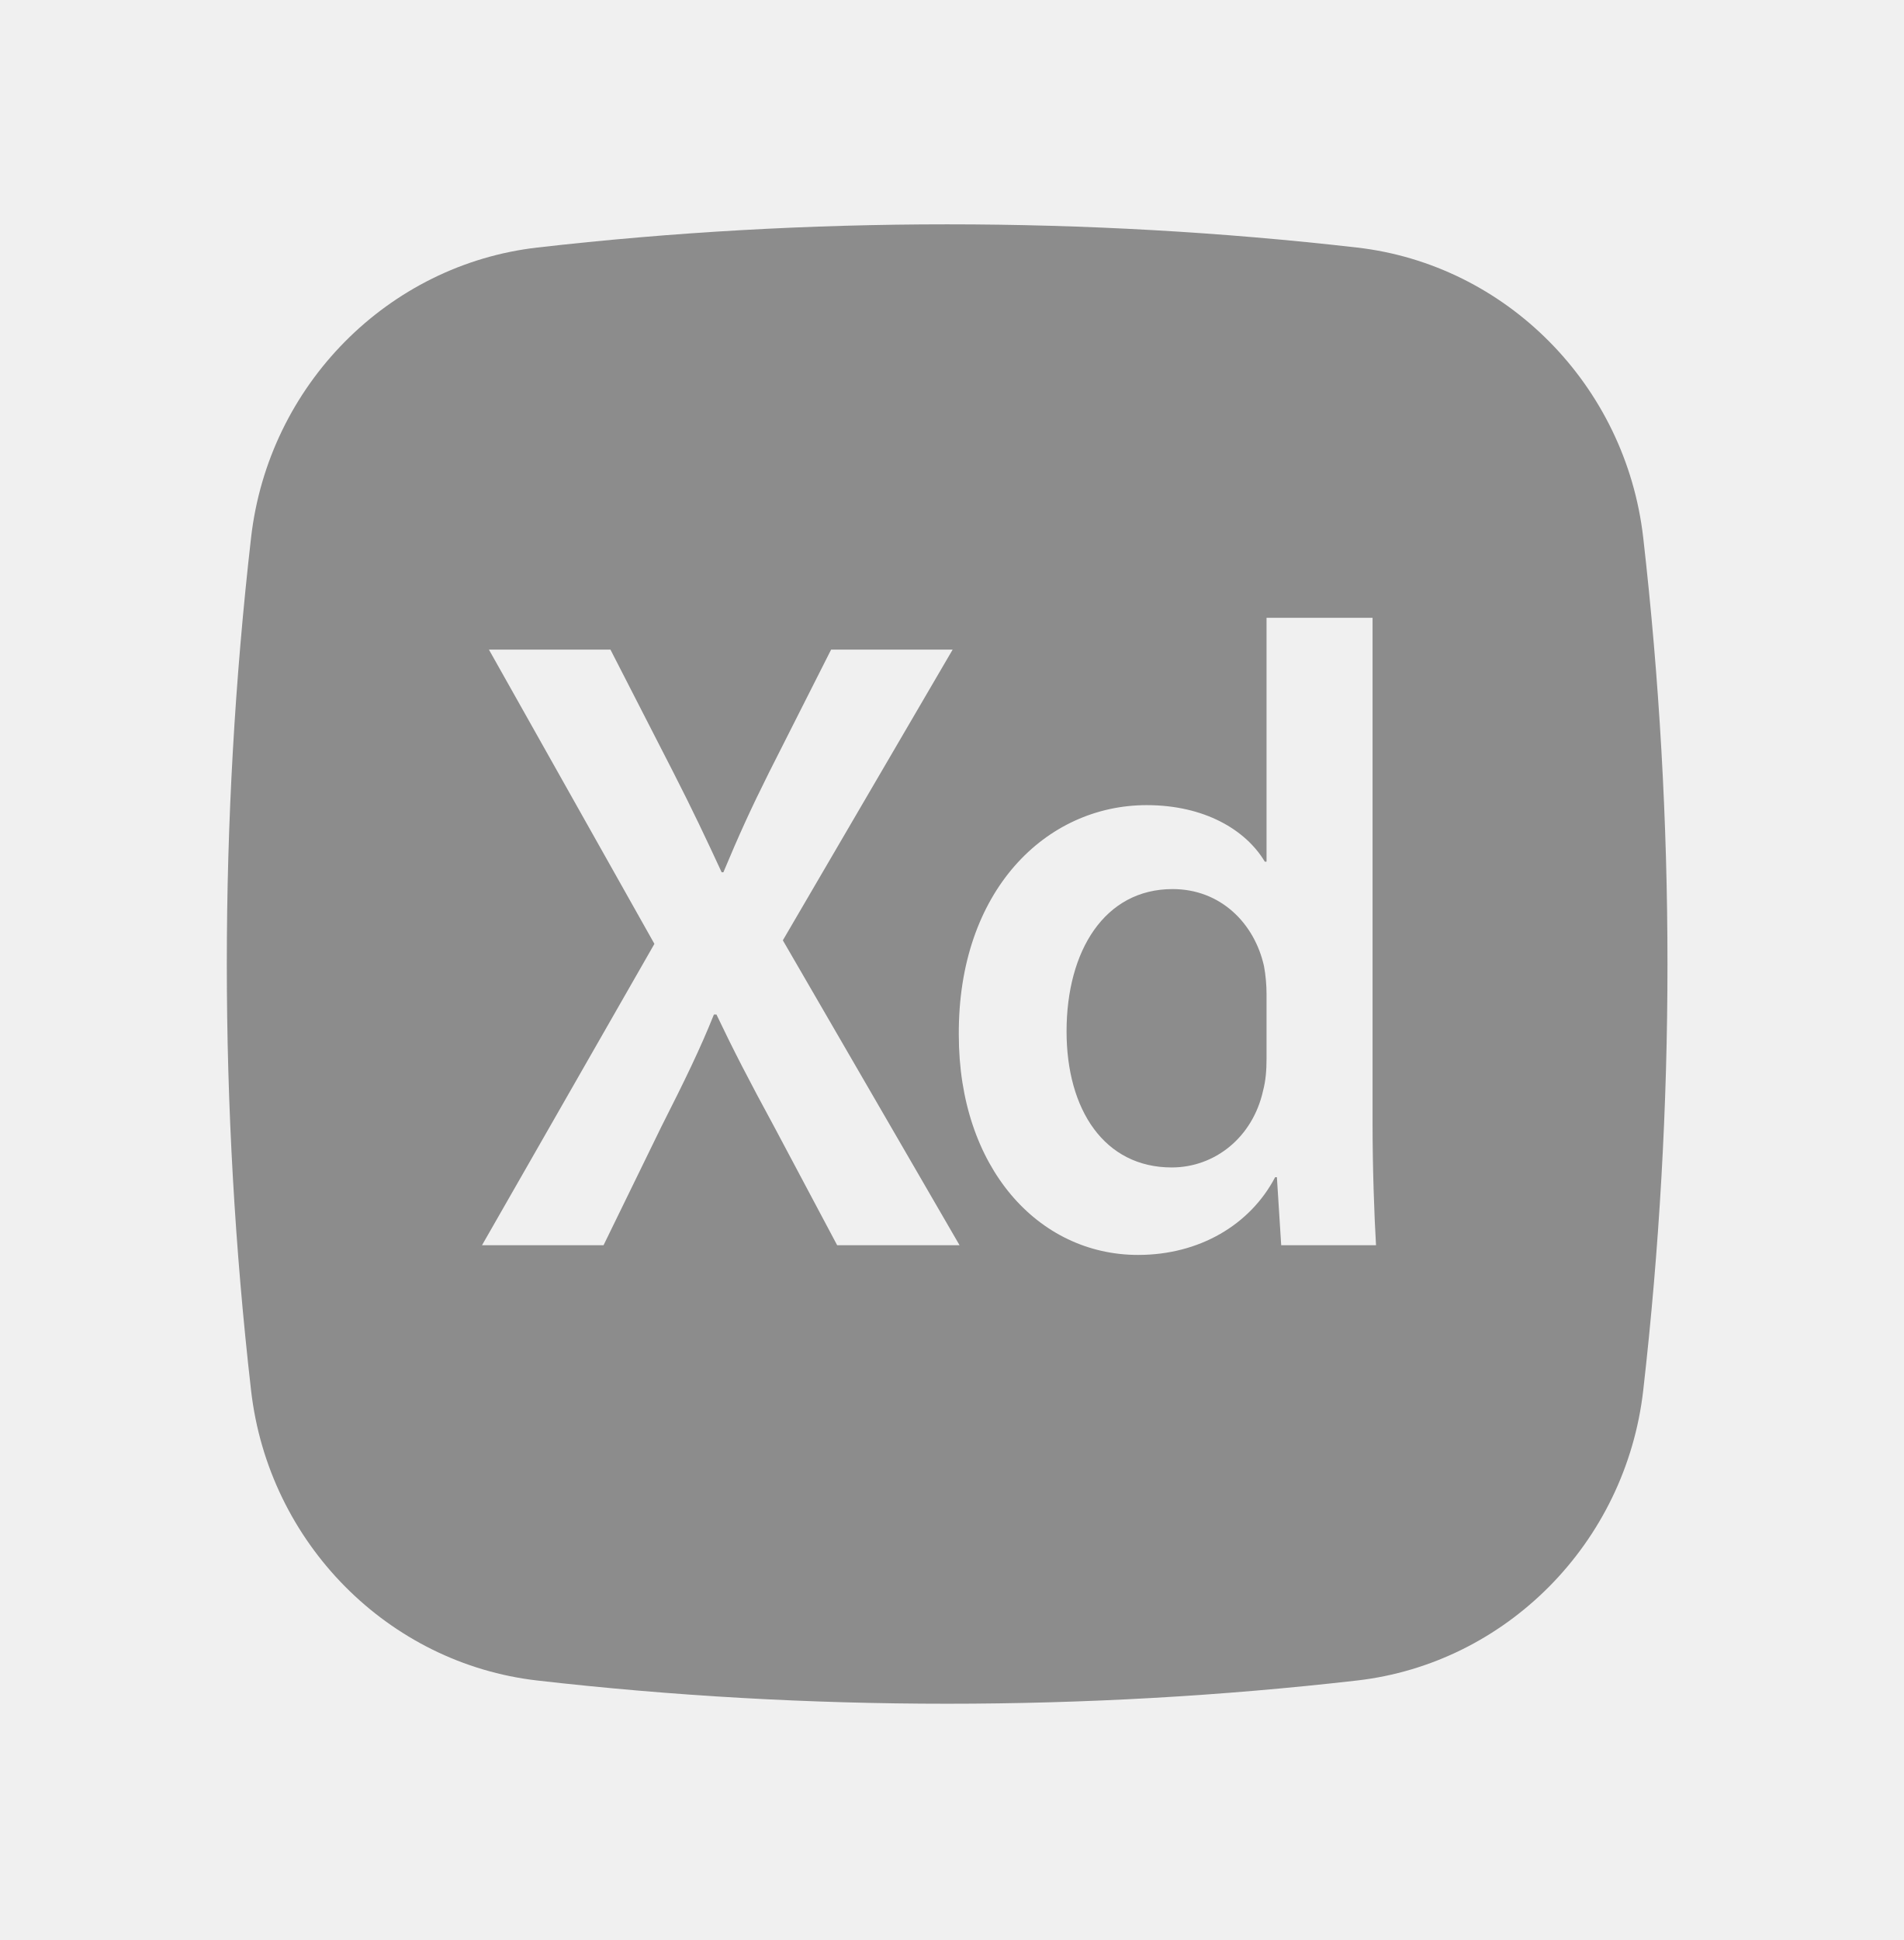
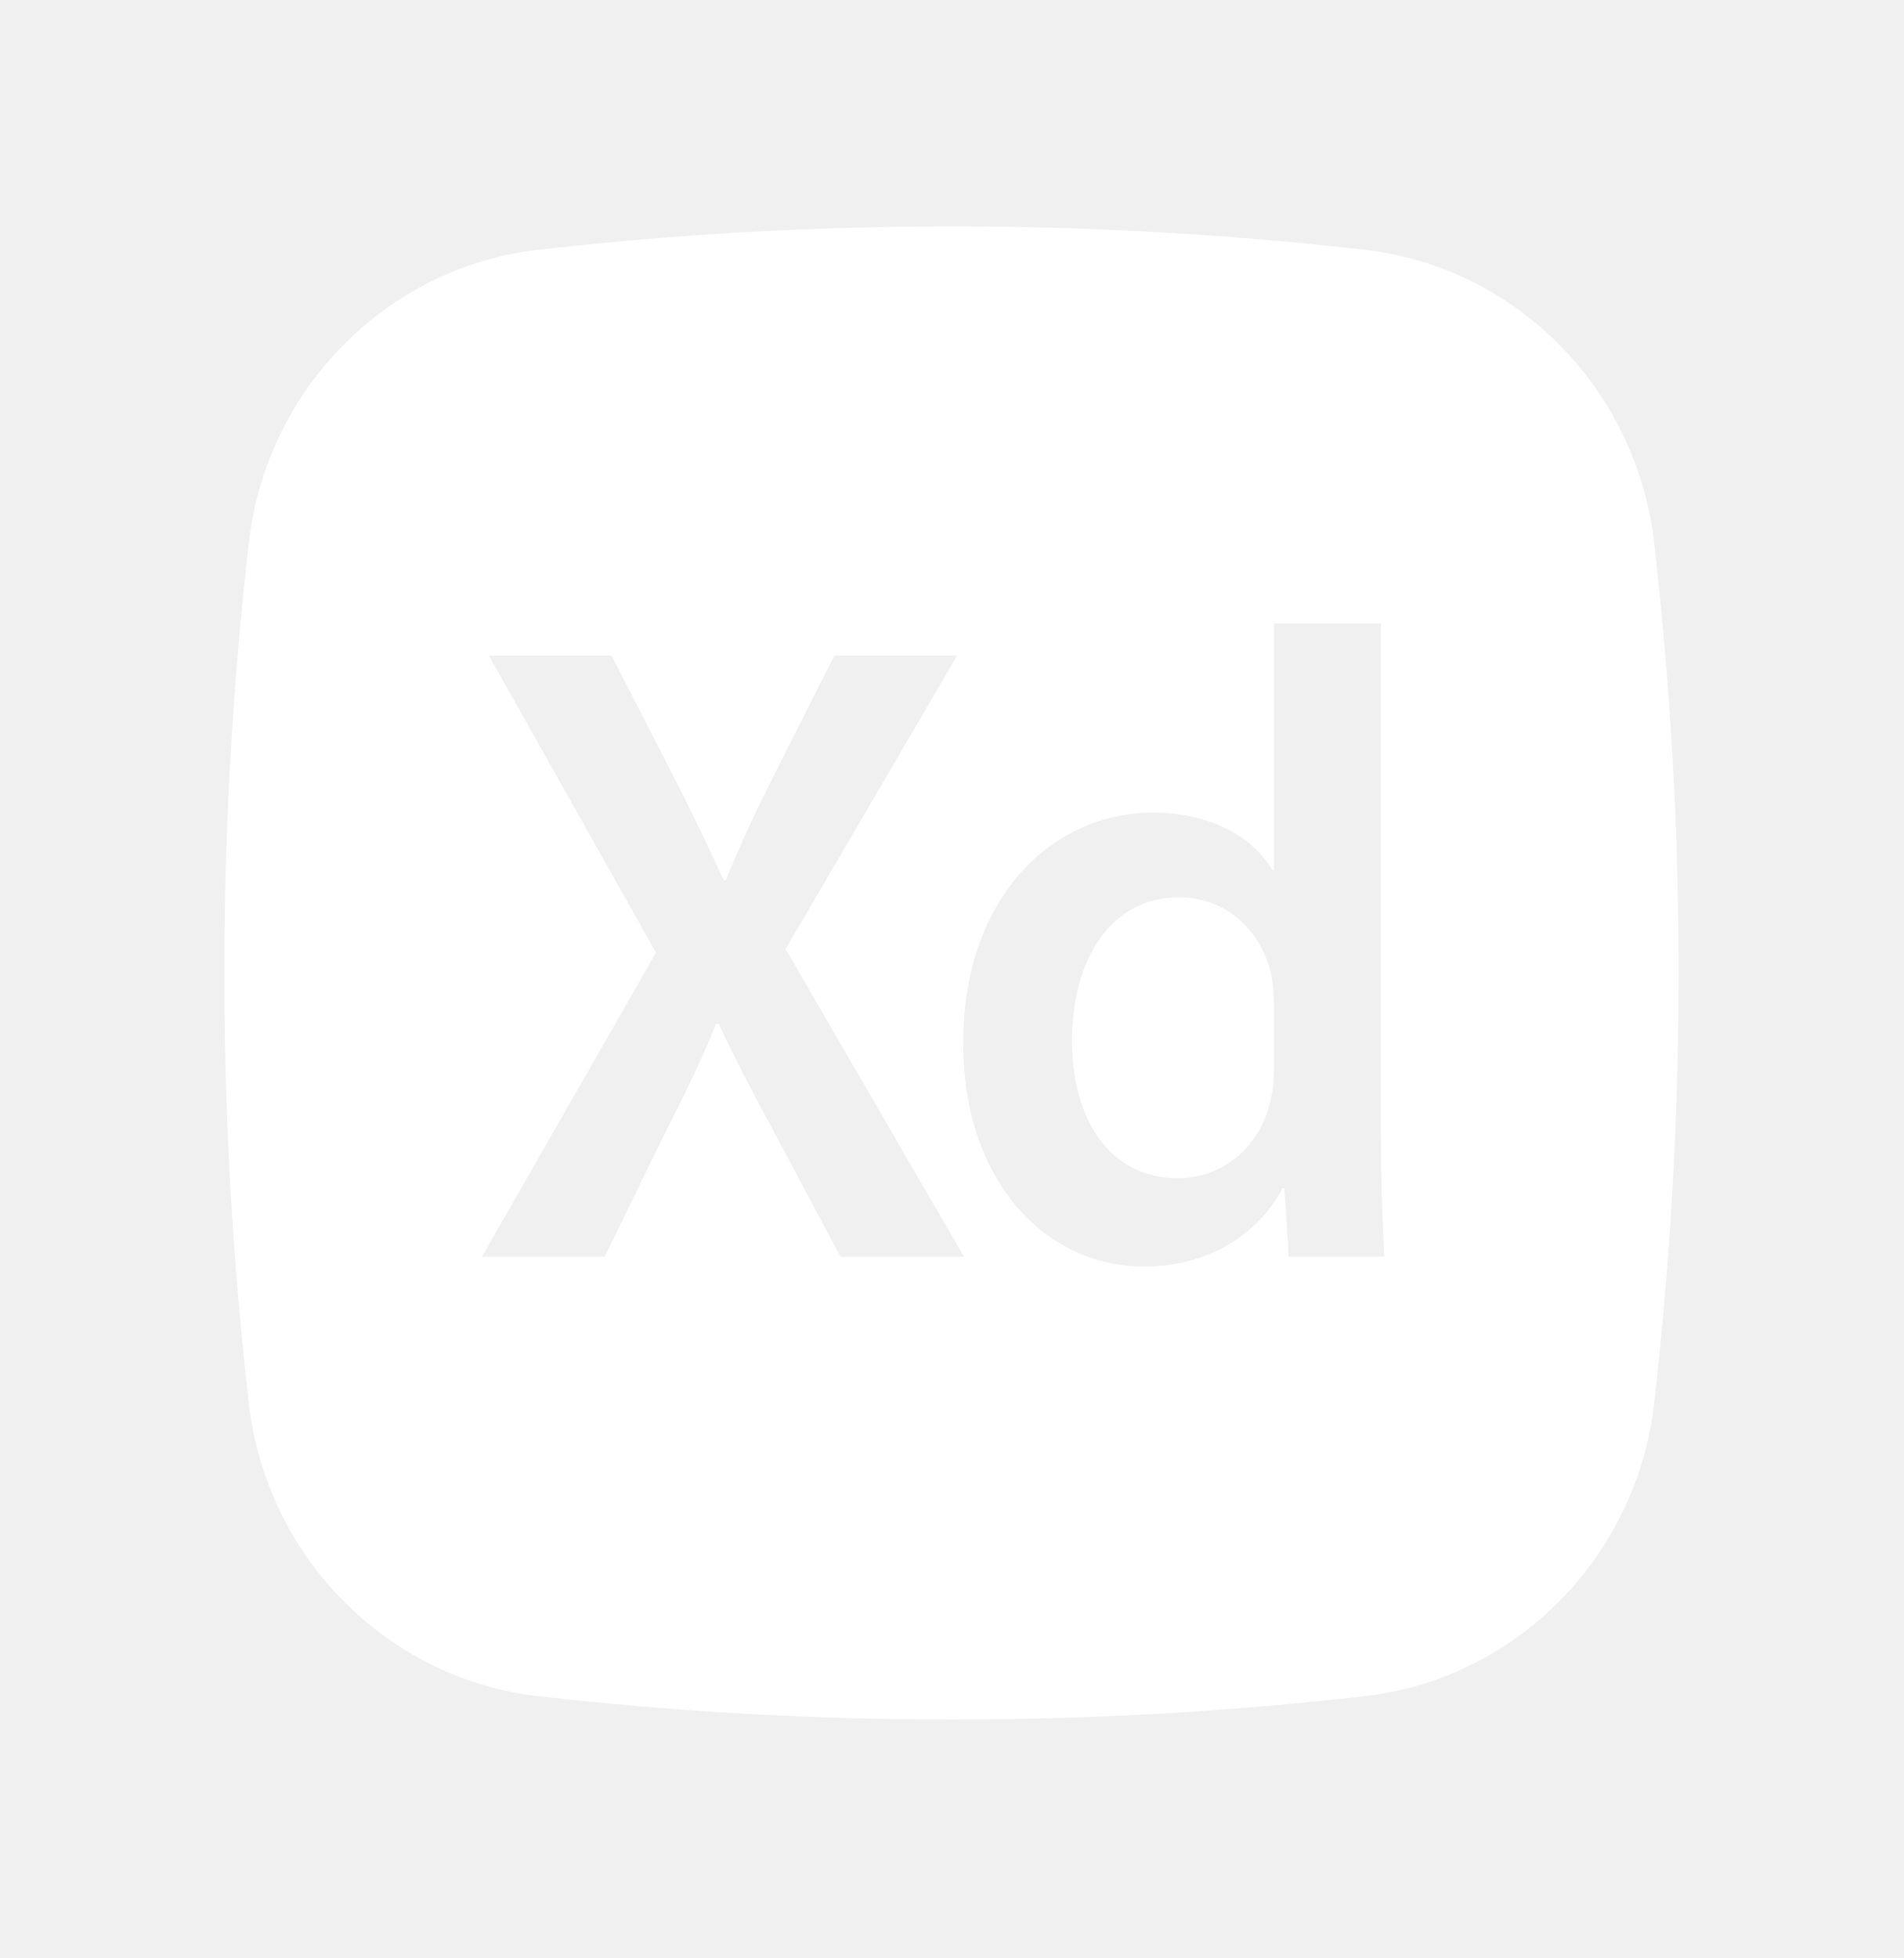
- <svg xmlns="http://www.w3.org/2000/svg" width="106" height="108" viewBox="0 0 106 108" fill="none">
-   <path d="M70.328 60.712C70.472 60.17 70.52 59.58 70.52 58.941V55.349C70.52 54.857 70.472 54.267 70.376 53.775C69.848 51.414 67.976 49.495 65.288 49.495C61.497 49.495 59.385 52.939 59.385 57.416C59.385 61.794 61.497 64.992 65.24 64.992C67.64 64.992 69.752 63.319 70.328 60.712Z" fill="#8C8C8C" />
-   <path fill-rule="evenodd" clip-rule="evenodd" d="M29.914 13.781C44.959 12.058 60.513 12.058 75.558 13.781C83.841 14.73 90.522 21.42 91.494 29.94C93.293 45.705 93.293 61.631 91.494 77.396C90.522 85.916 83.841 92.605 75.558 93.554C60.513 95.278 44.959 95.278 29.914 93.554C21.631 92.605 14.95 85.916 13.978 77.396C12.179 61.631 12.179 45.705 13.978 29.94C14.95 21.42 21.631 14.73 29.914 13.781ZM70.52 47.97V34.392H76.423V62.581C76.423 65.041 76.519 67.697 76.615 69.321H71.336L71.096 65.533H71C69.608 68.189 66.776 69.862 63.368 69.862C57.801 69.862 53.385 64.992 53.385 57.612C53.337 49.593 58.233 44.822 63.848 44.822C67.064 44.822 69.368 46.199 70.424 47.97H70.52ZM43.588 52.348L53.427 69.321H46.612L43.108 62.729C41.717 60.17 40.805 58.4 39.893 56.481H39.749C38.981 58.4 38.117 60.17 36.821 62.729L33.605 69.321H26.838L36.437 52.545L27.222 36.163H33.989L37.493 43.001C38.549 45.068 39.317 46.691 40.181 48.56H40.277C41.141 46.494 41.812 45.018 42.82 43.001L46.276 36.163H53.043L43.588 52.348Z" fill="#8C8C8C" />
+ <svg xmlns="http://www.w3.org/2000/svg" width="105" height="108" viewBox="0 0 105 108" fill="none">
+   <path d="M70.073 60.712C70.217 60.17 70.265 59.58 70.265 58.941V55.349C70.265 54.857 70.217 54.267 70.121 53.775C69.593 51.414 67.721 49.495 65.033 49.495C61.242 49.495 59.13 52.939 59.13 57.416C59.13 61.794 61.242 64.992 64.985 64.992C67.385 64.992 69.497 63.319 70.073 60.712Z" fill="white" />
+   <path fill-rule="evenodd" clip-rule="evenodd" d="M29.659 13.781C44.704 12.058 60.258 12.058 75.303 13.781C83.586 14.73 90.267 21.42 91.239 29.94C93.038 45.705 93.038 61.631 91.239 77.396C90.267 85.916 83.586 92.605 75.303 93.554C60.258 95.278 44.704 95.278 29.659 93.554C21.376 92.605 14.695 85.916 13.723 77.396C11.924 61.631 11.924 45.705 13.723 29.94C14.695 21.42 21.376 14.73 29.659 13.781ZM70.265 47.97V34.392H76.168V62.581C76.168 65.041 76.264 67.697 76.36 69.321H71.081L70.841 65.533H70.745C69.353 68.189 66.521 69.862 63.114 69.862C57.546 69.862 53.13 64.992 53.13 57.612C53.083 49.593 57.978 44.822 63.593 44.822C66.809 44.822 69.113 46.199 70.169 47.97H70.265ZM43.333 52.348L53.172 69.321H46.357L42.853 62.729C41.462 60.17 40.55 58.399 39.638 56.481H39.494C38.726 58.399 37.862 60.17 36.566 62.729L33.35 69.321H26.583L36.182 52.545L26.967 36.163H33.734L37.238 43.001C38.294 45.068 39.062 46.691 39.926 48.56H40.022C40.886 46.494 41.558 45.018 42.566 43.001L46.021 36.163H52.789L43.333 52.348Z" fill="white" />
</svg>
